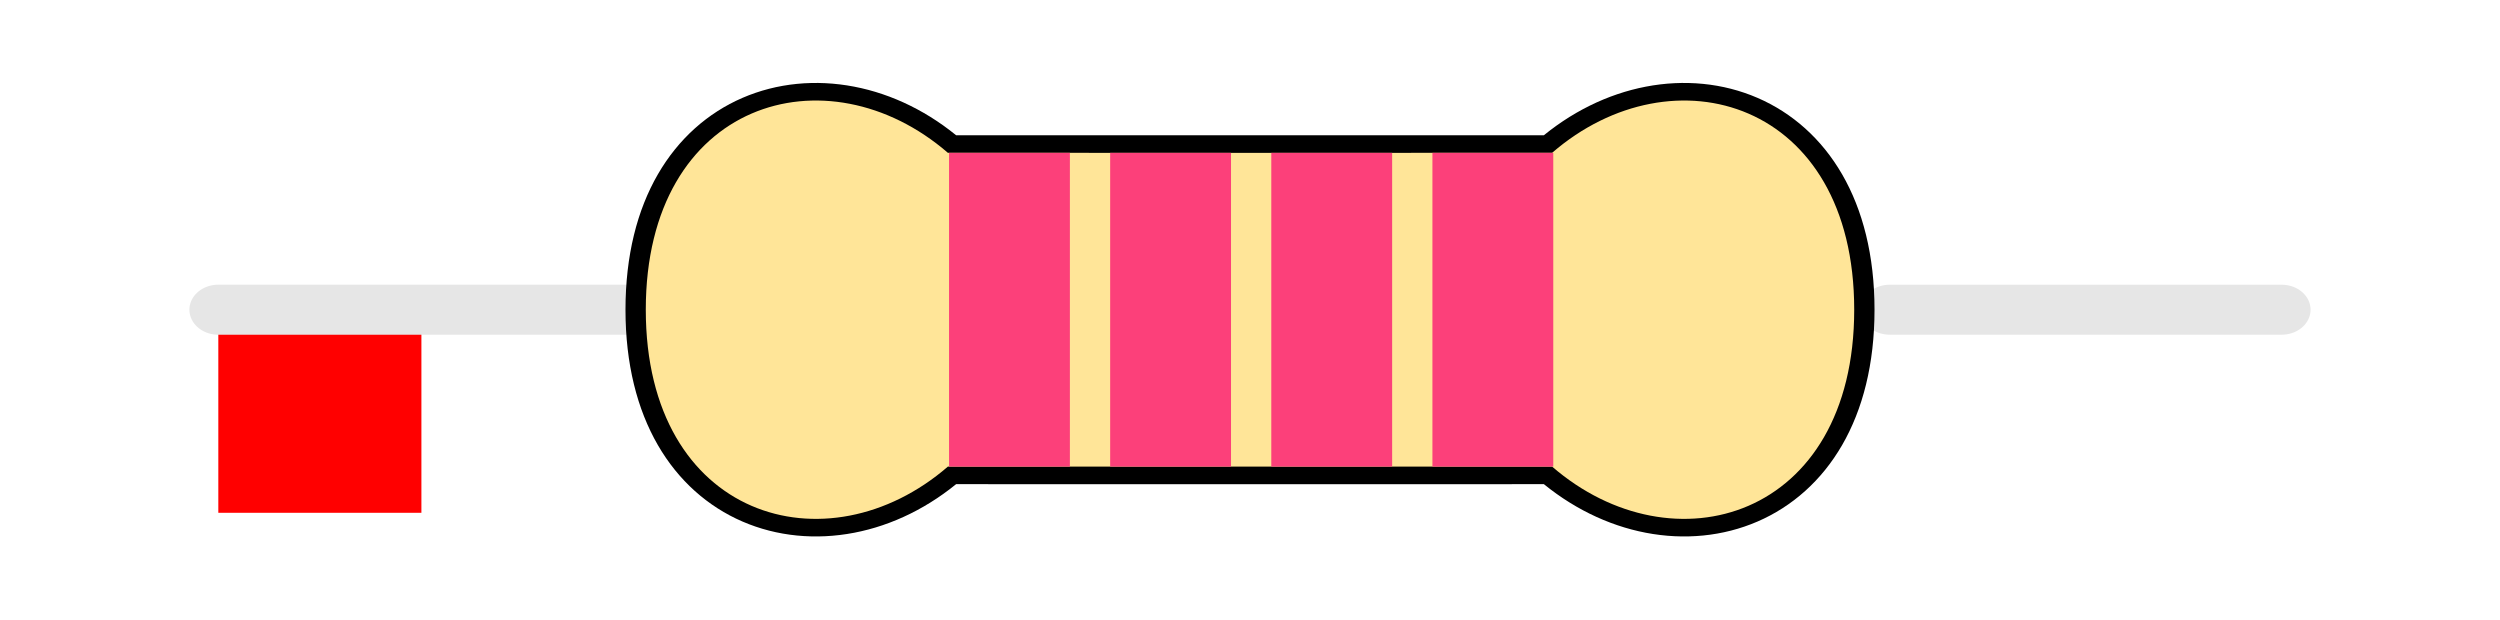
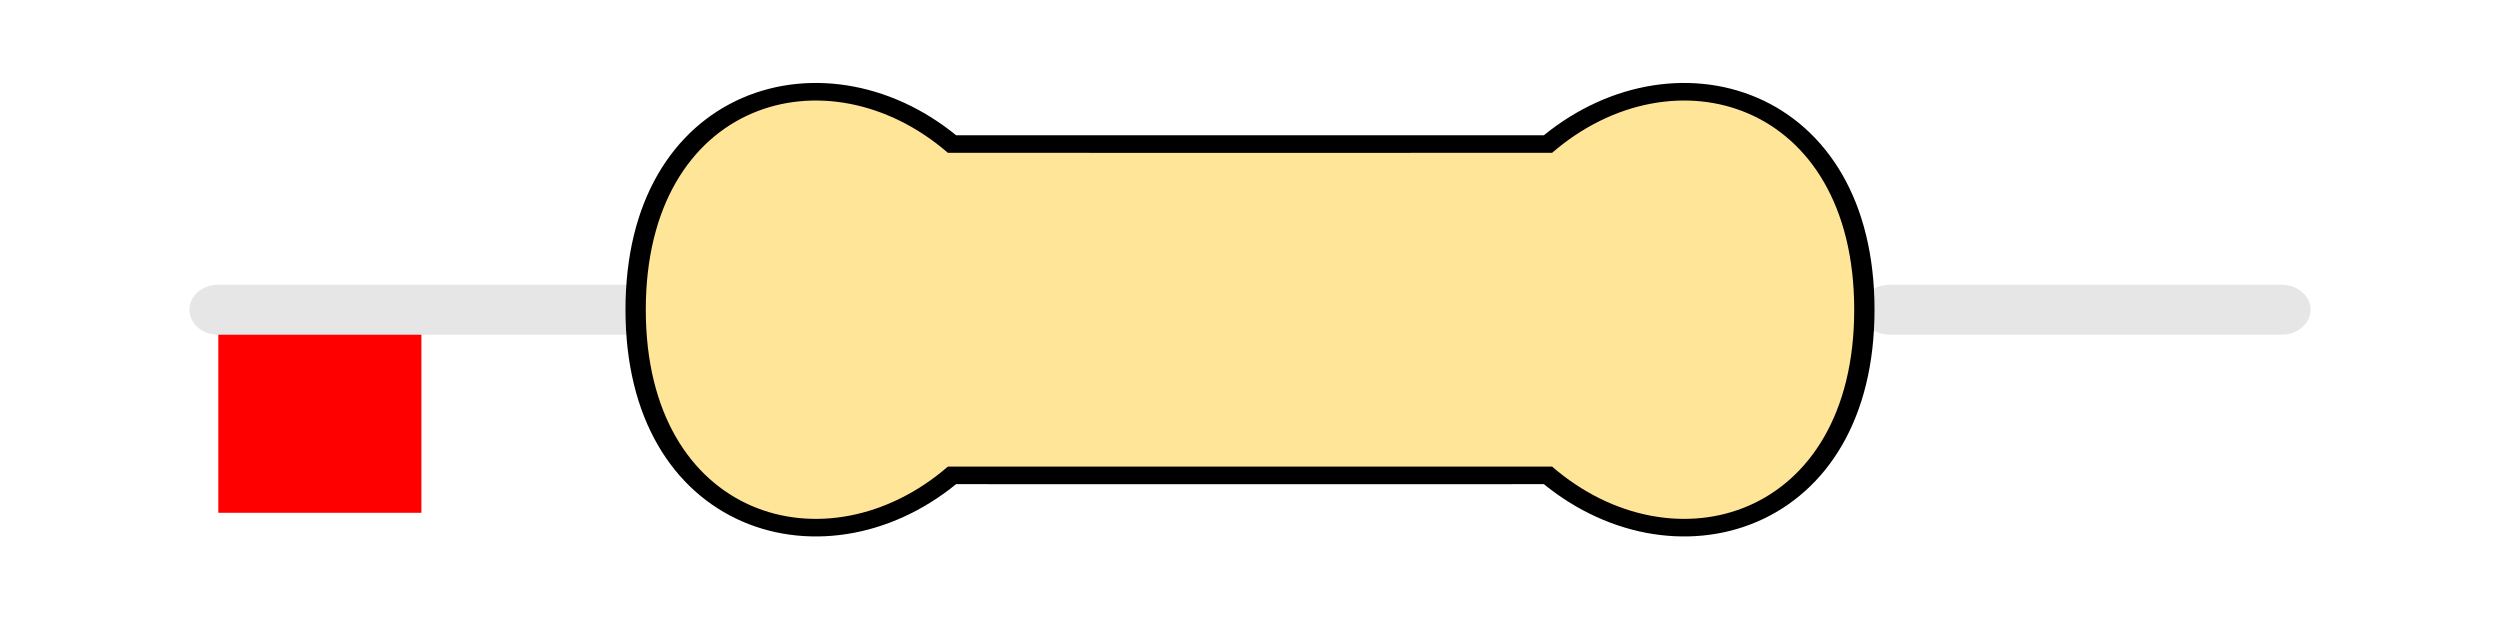
<svg xmlns="http://www.w3.org/2000/svg" version="1.1" width="12.31mm" height="3.05mm" viewBox="-1075000 -1525000 12310000 3050000" id="svg196">
  <defs id="defs200" />
  <rect id="origin" fill="red" width="1000000" height="1000000" x="0" y="0" />
  <g id="g959" transform="matrix(0.1874066,0,0,0.1622017,6229768.7,1899618.4)">
    <g id="g1183">
      <path style="fill:none;stroke:#e6e6e6;stroke-width:1.51994e+06;stroke-linecap:round;stroke-linejoin:miter;stroke-miterlimit:4;stroke-dasharray:none;stroke-opacity:1" d="m -22412036,-11711460 -10829956,2" id="path1286" />
      <path style="fill:none;stroke:#e6e6e6;stroke-width:1.51755e+06px;stroke-linecap:round;stroke-linejoin:miter;stroke-opacity:1" d="M 10673218,-11711458 H 20971681" id="path1288" />
      <g id="g1173">
        <path d="m -22010426,-11711460 c 0,6350110.1 4762580,7937640.1 7937640,4762580.1 l 7937630.3,600 7937639.9,-600 c 3175050,3175060 7937630,1587530 7937630,-4762580.1 0,-6350110 -4762580,-7937630 -7937630,-4762580 l -7937639.9,600 -7937630.3,-600 c -3175060,-3175050 -7937640,-1587530 -7937640,4762580 z" style="display:inline;fill:#ffe598;fill-opacity:1;stroke:#000000;stroke-width:1.0668e+06;stroke-linecap:butt;stroke-linejoin:miter;stroke-miterlimit:4;stroke-dasharray:none;stroke-opacity:1;paint-order:stroke fill markers" id="path12810-5-7-0-6" />
-         <rect style="display:inline;fill:#fc407a;fill-opacity:1;stroke:none;stroke-width:3.46432e+06;stroke-miterlimit:4;stroke-dasharray:none;stroke-opacity:1" id="res_band1" width="3175204" height="9525599" x="-14042789" y="-16473677" />
-         <rect y="-16473677" x="-9809208" height="9525606" width="3175204" id="res_band2" style="display:inline;fill:#fc407a;fill-opacity:1;stroke:none;stroke-width:3.46432e+06;stroke-miterlimit:4;stroke-dasharray:none;stroke-opacity:1" />
-         <rect y="-16473677" x="-5575611" height="9525606" width="3175204" id="res_band3" style="display:inline;fill:#fc407a;fill-opacity:1;stroke:none;stroke-width:3.46432e+06;stroke-miterlimit:4;stroke-dasharray:none;stroke-opacity:1" />
-         <rect y="-16473677" x="-1341983.8" height="9525606" width="3175204" id="res_band4" style="display:inline;mix-blend-mode:normal;fill:#fc407a;fill-opacity:1;stroke:none;stroke-width:3.46432e+06;stroke-miterlimit:4;stroke-dasharray:none;stroke-opacity:1" />
+         <rect style="display:inline;fill:#000000;fill-opacity:0;stroke:none;stroke-width:3464320;stroke-miterlimit:4;stroke-dasharray:none;stroke-opacity:1" id="res_band1" width="3175204" height="9525599" x="-14042789" y="-16473677" />
+         <rect y="-16473677" x="-9809208" height="9525606" width="3175204" id="res_band2" style="display:inline;fill:#000000;fill-opacity:0;stroke:none;stroke-width:3464320;stroke-miterlimit:4;stroke-dasharray:none;stroke-opacity:1" />
+         <rect y="-16473677" x="-5575611" height="9525606" width="3175204" id="res_band3" style="display:inline;fill:#000000;fill-opacity:0;stroke:none;stroke-width:3464320;stroke-miterlimit:4;stroke-dasharray:none;stroke-opacity:1" />
+         <rect y="-16473677" x="-1341983.8" height="9525606" width="3175204" id="res_band4" style="display:inline;mix-blend-mode:normal;fill:#000000;fill-opacity:0;stroke:none;stroke-width:3464320;stroke-miterlimit:4;stroke-dasharray:none;stroke-opacity:1" />
      </g>
    </g>
  </g>
</svg>
